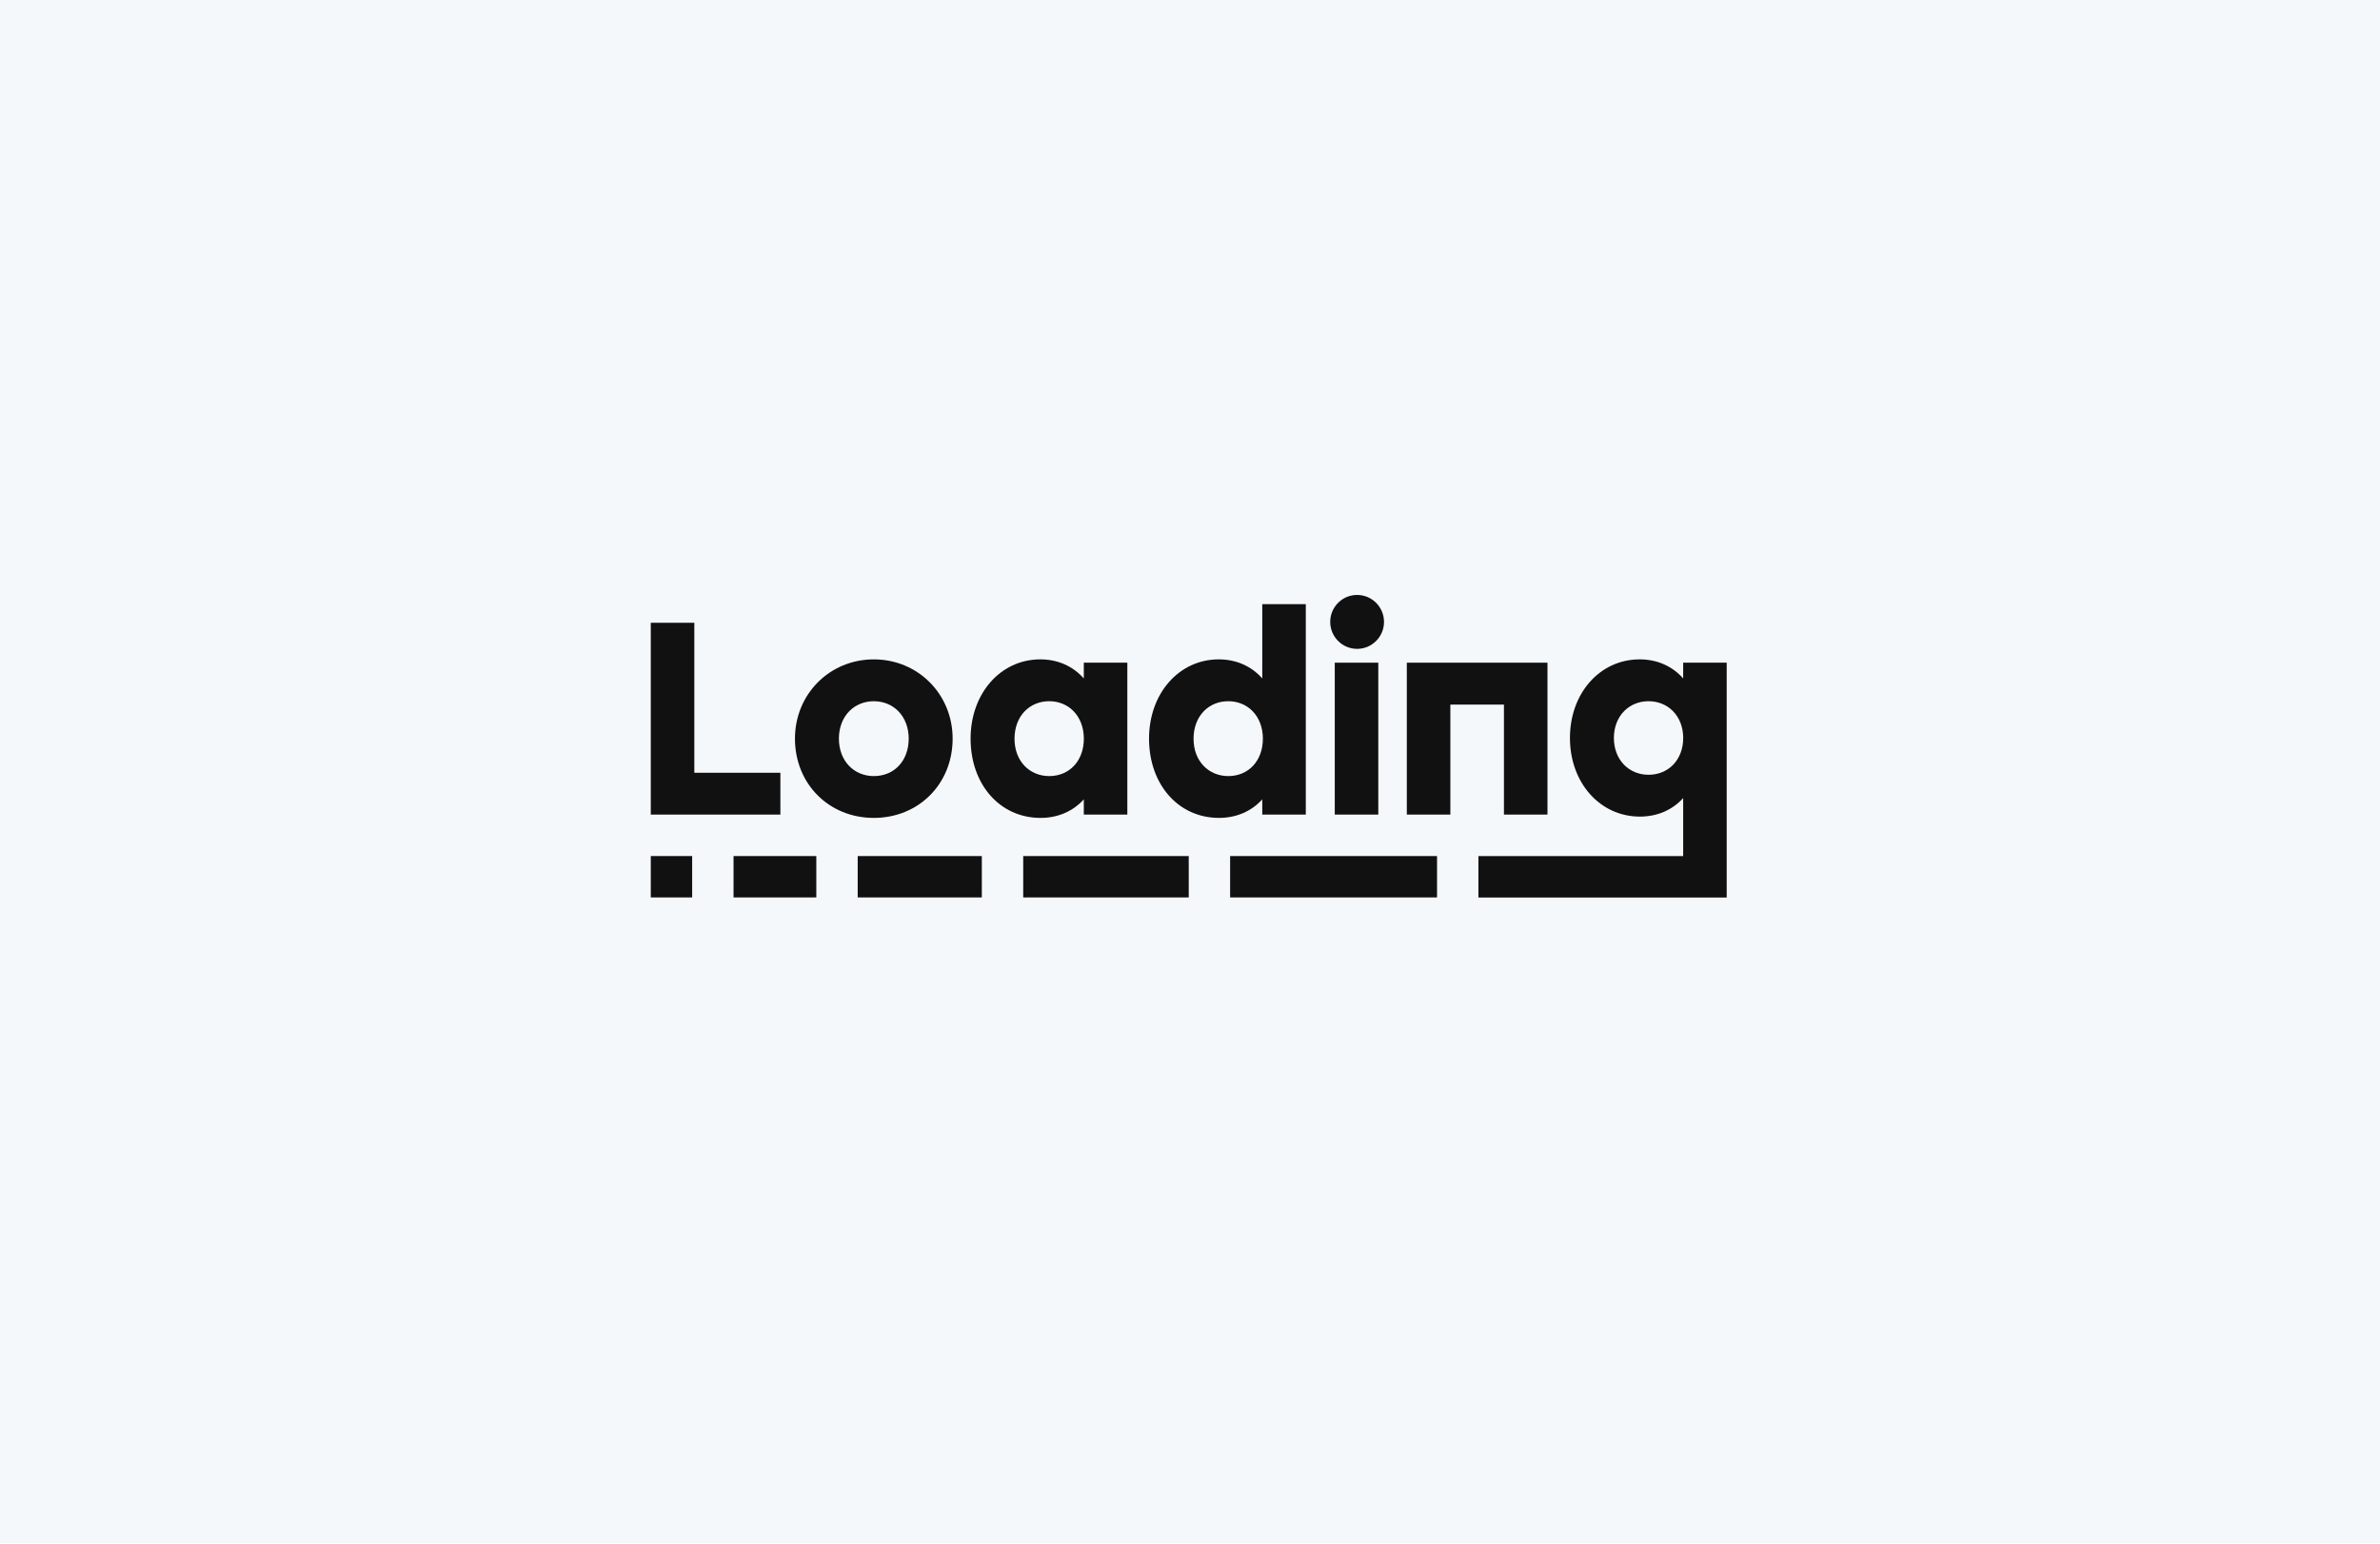
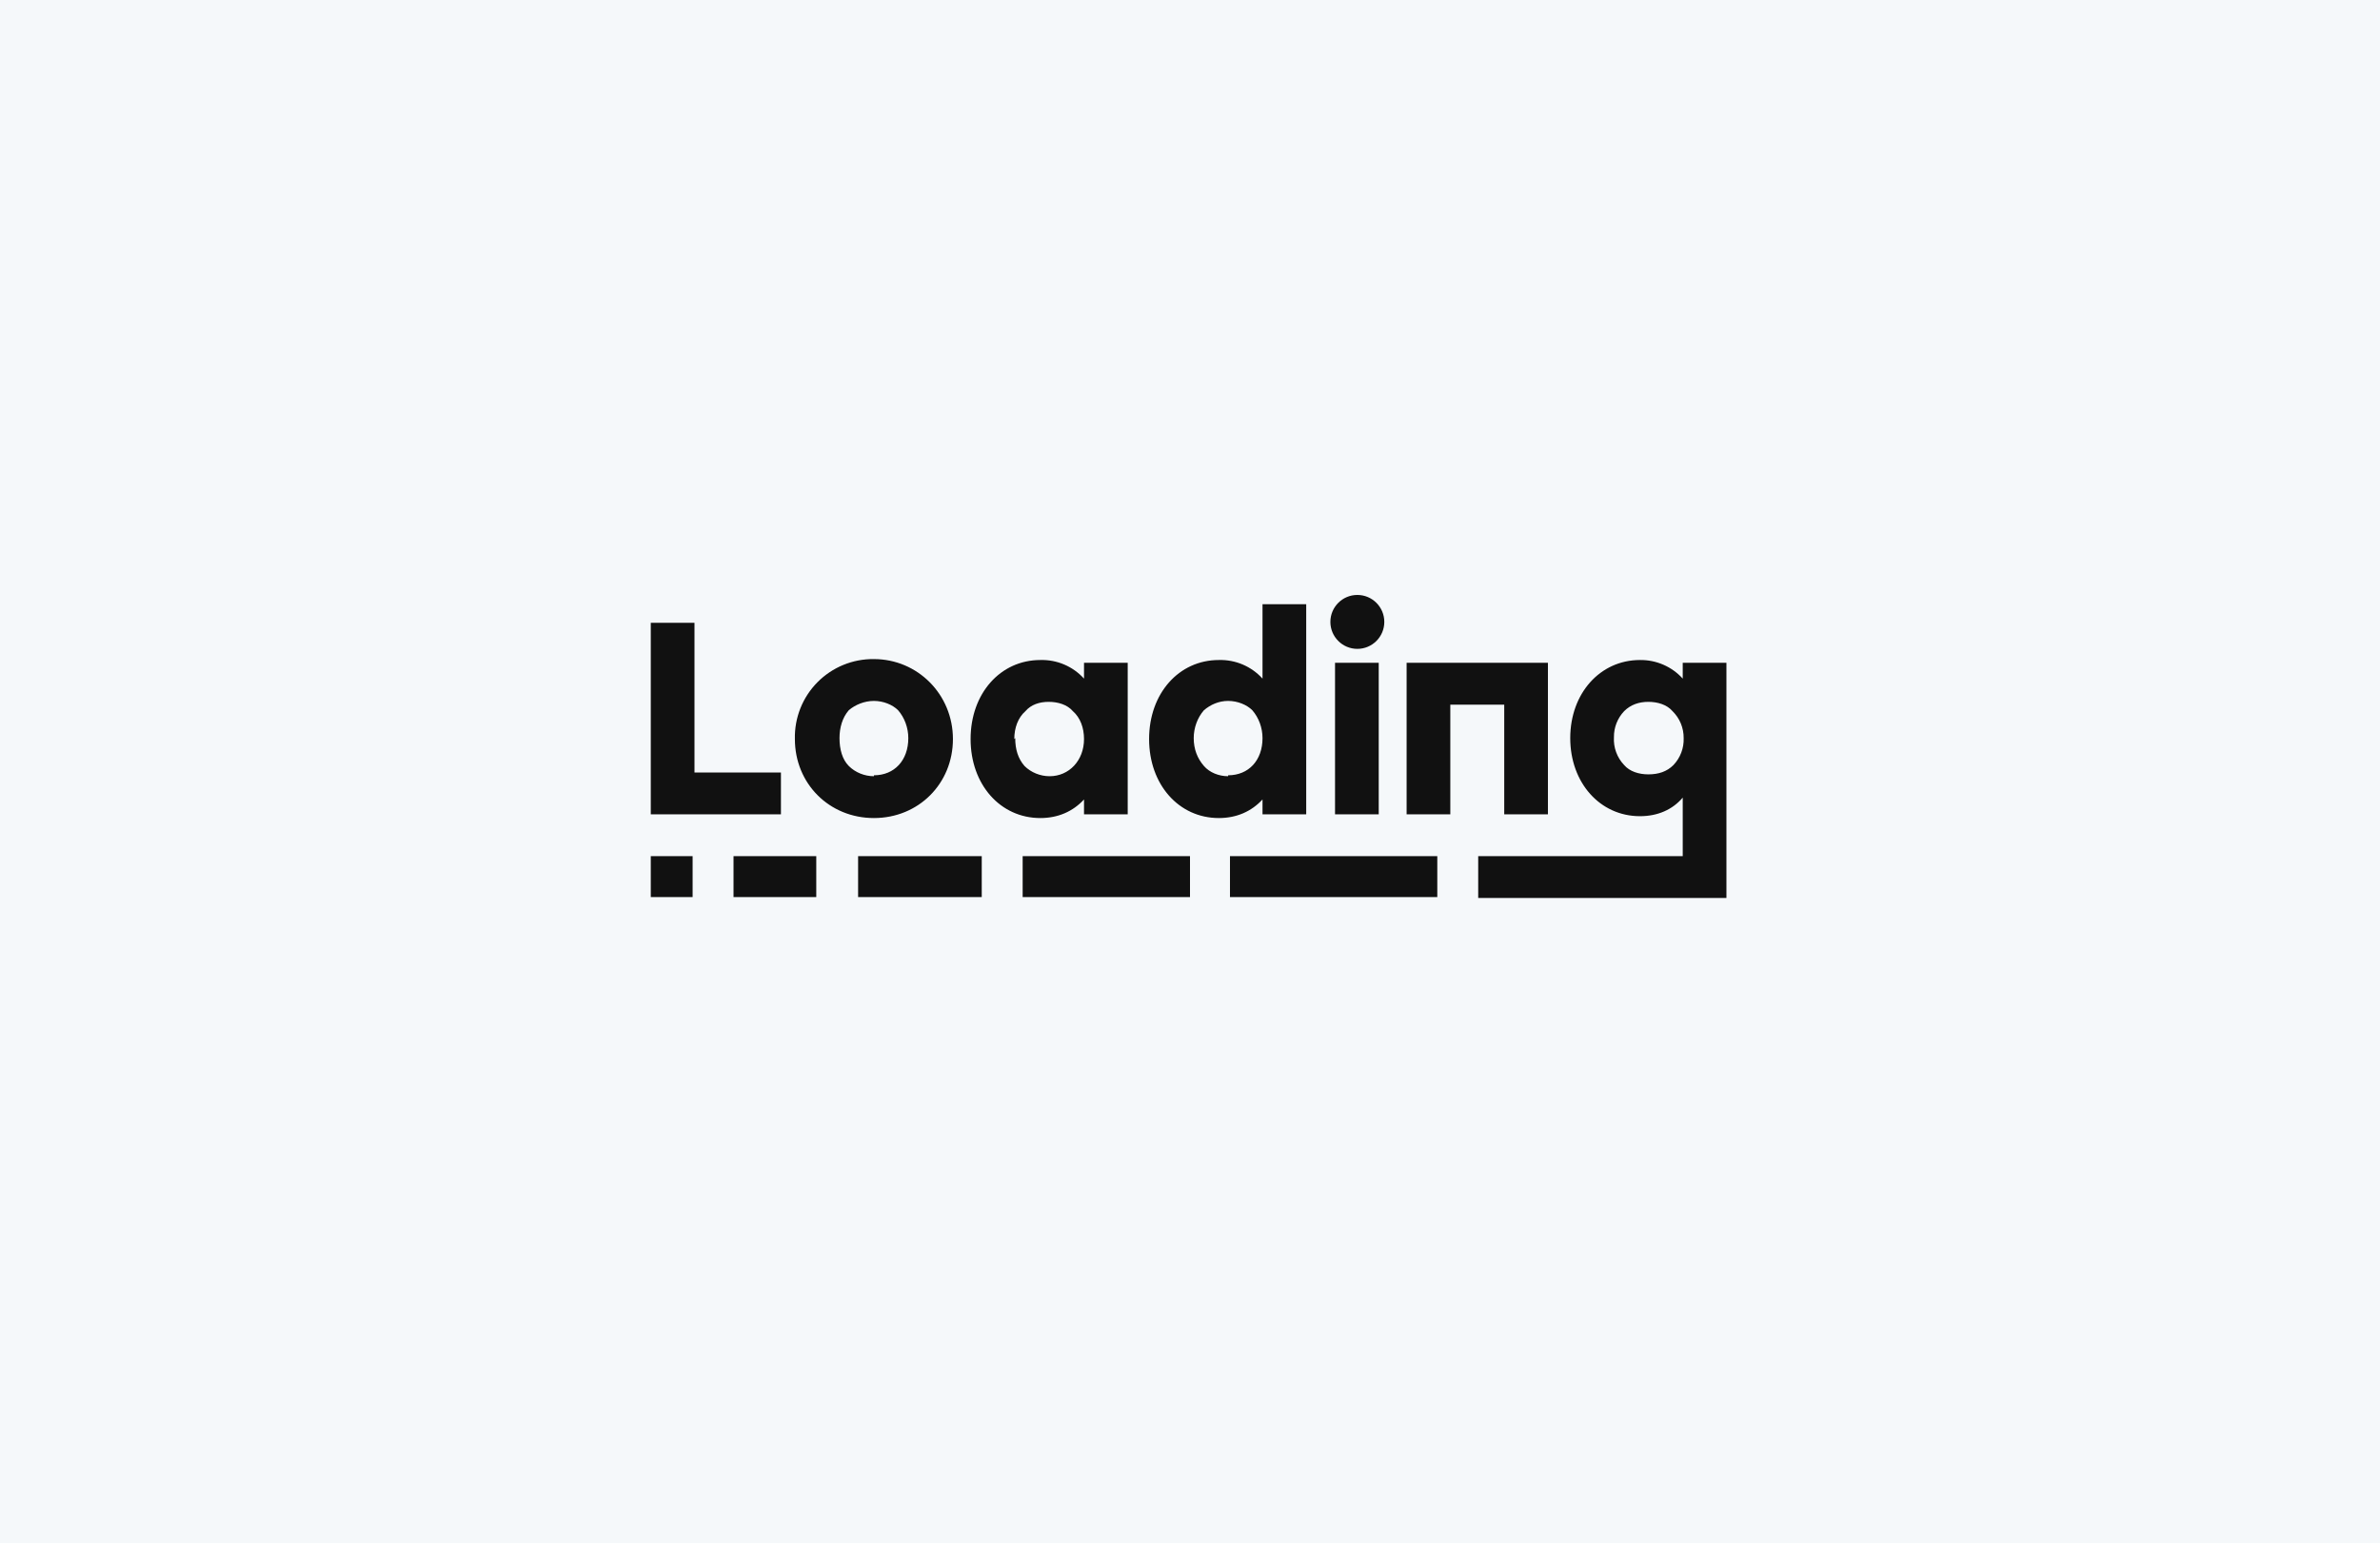
- <svg xmlns="http://www.w3.org/2000/svg" width="256" height="166" viewBox="0 0 256 166" fill="none">
-   <rect opacity="0.1" width="256" height="166" fill="#95BCD1" />
-   <path fill-rule="evenodd" clip-rule="evenodd" d="M83.941 83.128H74.683V66.993H70V87.627H83.941V83.128Z" fill="#111111" />
-   <path fill-rule="evenodd" clip-rule="evenodd" d="M93.989 83.486C92.955 83.486 92.01 83.096 91.326 82.387C90.622 81.655 90.234 80.615 90.234 79.459C90.234 78.275 90.638 77.218 91.372 76.483C92.049 75.806 92.975 75.433 93.982 75.433C93.986 75.433 93.991 75.433 93.997 75.433C95.001 75.433 95.926 75.805 96.602 76.481C97.338 77.217 97.743 78.275 97.743 79.46C97.742 81.831 96.199 83.486 93.99 83.486H93.989ZM102.469 79.46C102.467 74.678 98.742 70.931 93.989 70.931C89.233 70.931 85.508 74.677 85.508 79.457C85.508 84.318 89.154 87.984 93.99 87.985C98.822 87.984 102.467 84.319 102.469 79.46Z" fill="#111111" />
-   <path fill-rule="evenodd" clip-rule="evenodd" d="M109.125 79.458C109.124 78.265 109.528 77.204 110.261 76.47C110.93 75.801 111.847 75.432 112.846 75.432C112.851 75.432 112.856 75.432 112.861 75.432C113.858 75.432 114.774 75.8 115.442 76.469C116.176 77.203 116.581 78.265 116.581 79.459C116.581 81.83 115.048 83.486 112.854 83.486C111.823 83.486 110.882 83.096 110.205 82.387C109.498 81.647 109.124 80.634 109.125 79.458ZM116.577 85.99V87.627H121.26V71.287H116.577V72.982C115.399 71.652 113.767 70.93 111.898 70.93C107.622 70.93 104.399 74.597 104.399 79.457C104.399 84.397 107.563 87.984 111.922 87.985C113.784 87.984 115.407 87.282 116.577 85.99Z" fill="#111111" />
-   <path fill-rule="evenodd" clip-rule="evenodd" d="M179.979 82.257C179.303 82.959 178.36 83.345 177.324 83.345H177.323C176.294 83.345 175.354 82.958 174.673 82.254C173.977 81.533 173.594 80.516 173.595 79.388C173.594 78.235 173.992 77.201 174.716 76.477C175.389 75.803 176.312 75.432 177.316 75.432C177.32 75.432 177.325 75.432 177.331 75.432C178.332 75.432 179.254 75.802 179.927 76.476C180.651 77.201 181.051 78.235 181.051 79.389C181.051 80.521 180.67 81.539 179.979 82.257ZM181.047 71.287V72.978C179.868 71.651 178.235 70.93 176.367 70.93L176.367 70.93C172.092 70.93 168.868 74.566 168.868 79.387C168.868 84.207 172.103 87.843 176.391 87.844C178.253 87.843 179.877 87.142 181.047 85.852V92.089H159.023V96.551H185.73V71.287H181.047Z" fill="#111111" />
-   <path fill-rule="evenodd" clip-rule="evenodd" d="M70 96.539H74.451V92.088H70V96.539Z" fill="#111111" />
-   <path fill-rule="evenodd" clip-rule="evenodd" d="M78.902 96.539H87.805V92.089H78.902V96.539Z" fill="#111111" />
-   <path fill-rule="evenodd" clip-rule="evenodd" d="M92.256 96.539H105.609V92.089H92.256V96.539Z" fill="#111111" />
-   <path fill-rule="evenodd" clip-rule="evenodd" d="M132.316 96.539H154.572V92.089H132.316V96.539Z" fill="#111111" />
-   <path fill-rule="evenodd" clip-rule="evenodd" d="M110.06 96.539H127.865V92.089H110.06V96.539Z" fill="#111111" />
-   <path fill-rule="evenodd" clip-rule="evenodd" d="M132.112 83.486C131.081 83.486 130.14 83.095 129.463 82.387C128.756 81.647 128.382 80.633 128.383 79.458C128.382 78.265 128.786 77.204 129.519 76.47C130.188 75.801 131.105 75.433 132.103 75.433C132.105 75.433 132.108 75.433 132.111 75.433L132.111 75.432C132.114 75.432 132.117 75.432 132.117 75.432C133.116 75.432 134.032 75.8 134.7 76.469C135.434 77.203 135.839 78.265 135.839 79.459C135.839 81.83 134.306 83.486 132.112 83.486ZM135.773 85.99V87.627H140.456V64.99H135.773V72.981C134.595 71.652 132.963 70.93 131.093 70.93C126.818 70.93 123.594 74.596 123.594 79.457C123.594 84.397 126.758 87.983 131.117 87.984C132.979 87.984 134.603 87.282 135.773 85.99Z" fill="#111111" />
-   <path fill-rule="evenodd" clip-rule="evenodd" d="M161.769 87.627H166.452V71.287H151.322V87.627H156.005V75.795H161.769V87.627Z" fill="#111111" />
-   <path fill-rule="evenodd" clip-rule="evenodd" d="M143.571 87.627H148.254V71.287H143.571V87.627Z" fill="#111111" />
-   <path fill-rule="evenodd" clip-rule="evenodd" d="M145.975 69.8C147.573 69.8 148.868 68.501 148.868 66.9C148.868 65.298 147.573 64 145.975 64C144.377 64 143.082 65.298 143.082 66.9C143.082 68.501 144.377 69.8 145.975 69.8Z" fill="#111111" />
+ <svg xmlns="http://www.w3.org/2000/svg" fill="none" viewBox="0 0 256 166">
+   <path fill="#95BCD1" d="M0 0h256v166H0z" opacity=".1" />
+   <path fill="#111" fill-rule="evenodd" d="M84 83.1h-9.3V67H70v20.6h14v-4.5zM94 83.5c-1 0-2-.4-2.7-1.1-.7-.7-1-1.8-1-3 0-1.1.3-2.2 1-3 .7-.6 1.7-1 2.7-1 1 0 2 .4 2.6 1 .7.8 1.1 1.9 1.1 3 0 2.4-1.5 4-3.7 4zm8.5-4c0-4.8-3.8-8.6-8.5-8.6a8.4 8.4 0 00-8.5 8.6c0 4.8 3.7 8.5 8.5 8.5s8.5-3.7 8.5-8.5zM109.1 79.5c0-1.2.4-2.3 1.2-3 .6-.7 1.5-1 2.5-1s2 .3 2.6 1c.8.7 1.2 1.8 1.2 3 0 2.3-1.6 4-3.7 4-1 0-2-.4-2.7-1.1-.7-.8-1-1.8-1-3zm7.5 6.5v1.6h4.7V71.3h-4.7V73a6.1 6.1 0 00-4.7-2c-4.3 0-7.5 3.6-7.5 8.5s3.2 8.5 7.5 8.5c1.9 0 3.5-.7 4.7-2zM180 82.3c-.7.7-1.6 1-2.7 1-1 0-2-.3-2.6-1a4 4 0 01-1.1-3 4 4 0 011.1-2.8c.7-.7 1.6-1 2.6-1s2 .3 2.6 1a4 4 0 011.2 2.9 4 4 0 01-1.1 2.9zm1-11V73a6.1 6.1 0 00-4.6-2c-4.3 0-7.5 3.6-7.5 8.4 0 4.8 3.2 8.4 7.5 8.4 1.9 0 3.5-.7 4.6-2v6.3h-22v4.5h26.7V71.3H181zM70 96.5h4.5v-4.4H70v4.4zM78.9 96.5h8.9v-4.4h-8.9v4.4zM92.3 96.5h13.3v-4.4H92.3v4.4zM132.3 96.5h22.3v-4.4h-22.3v4.4zM110 96.5H128v-4.4H110v4.4zM132.1 83.5c-1 0-2-.4-2.6-1.1-.7-.8-1.1-1.8-1.1-3 0-1.1.4-2.2 1.1-3 .7-.6 1.6-1 2.6-1s2 .4 2.6 1c.7.8 1.1 1.9 1.1 3 0 2.4-1.5 4-3.7 4zm3.7 2.5v1.6h4.7V65h-4.7v8a6.1 6.1 0 00-4.7-2c-4.3 0-7.5 3.6-7.5 8.5s3.2 8.5 7.5 8.5c1.9 0 3.5-.7 4.7-2z" clip-rule="evenodd" />
+   <path fill="#111" fill-rule="evenodd" d="M161.8 87.6h4.7V71.3h-15.2v16.3h4.7V75.8h5.8v11.8zM143.6 87.6h4.7V71.3h-4.7v16.3zM146 69.8a2.9 2.9 0 100-5.8 2.9 2.9 0 000 5.8z" clip-rule="evenodd" />
</svg>
